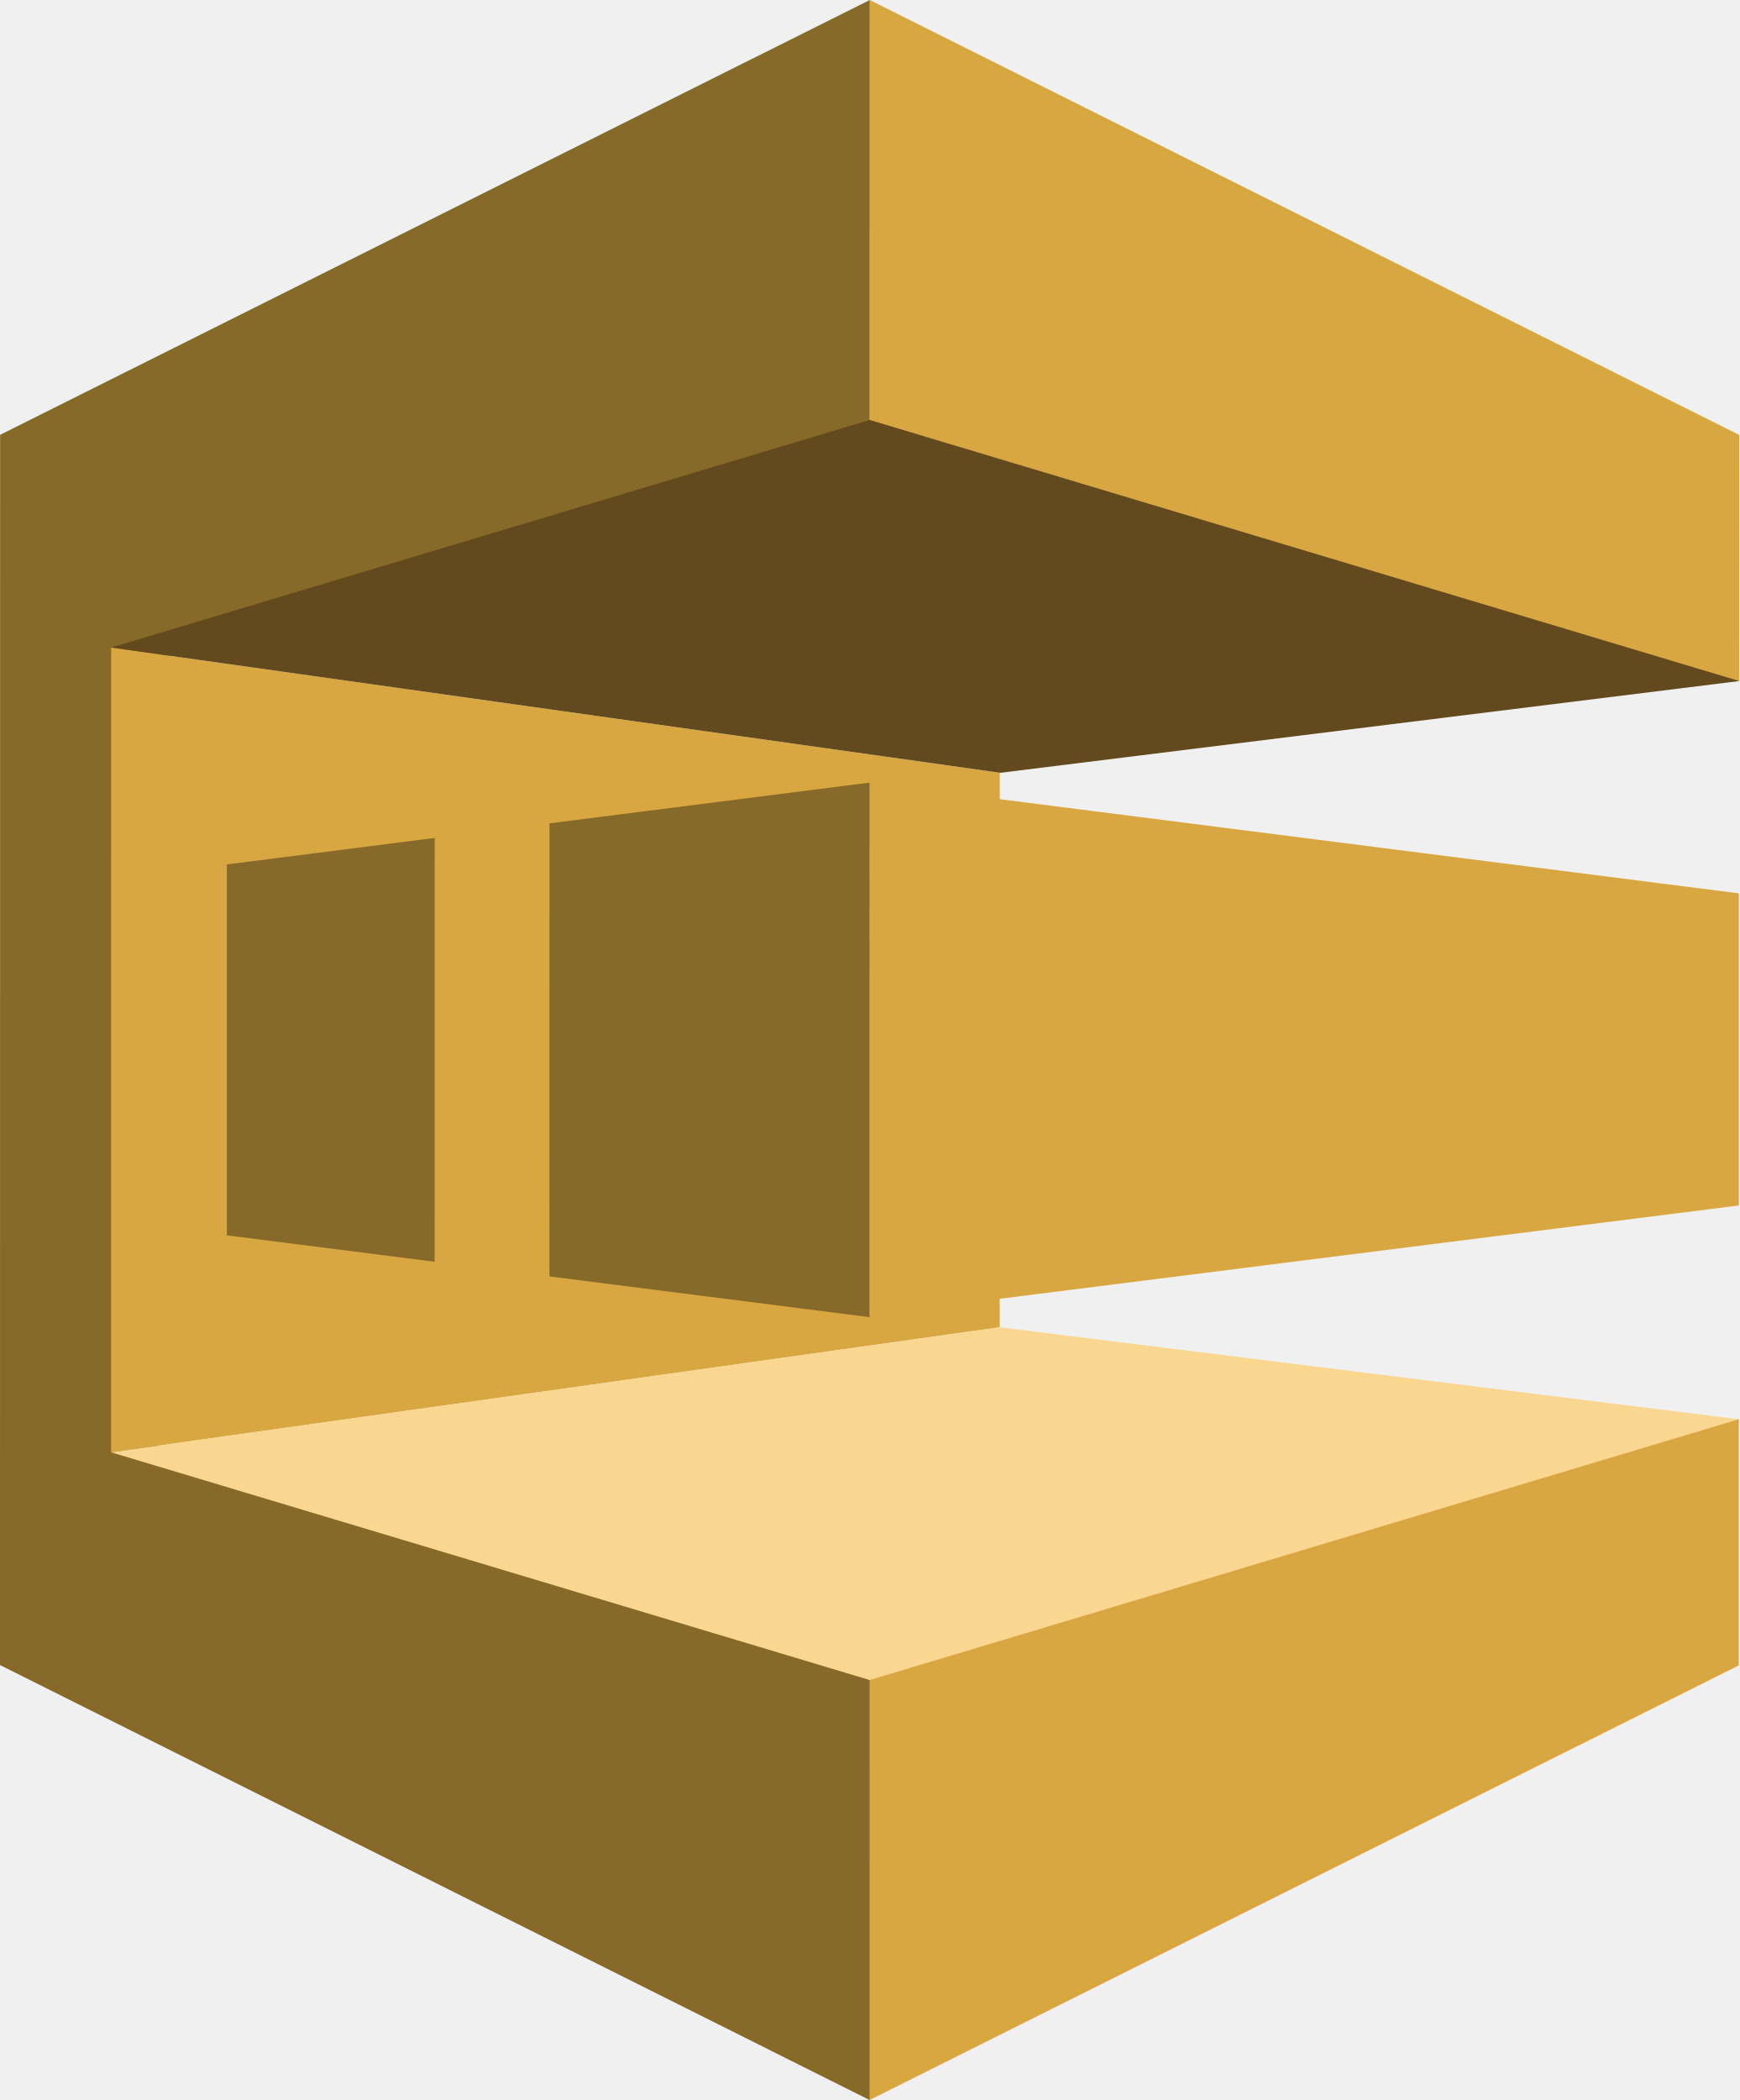
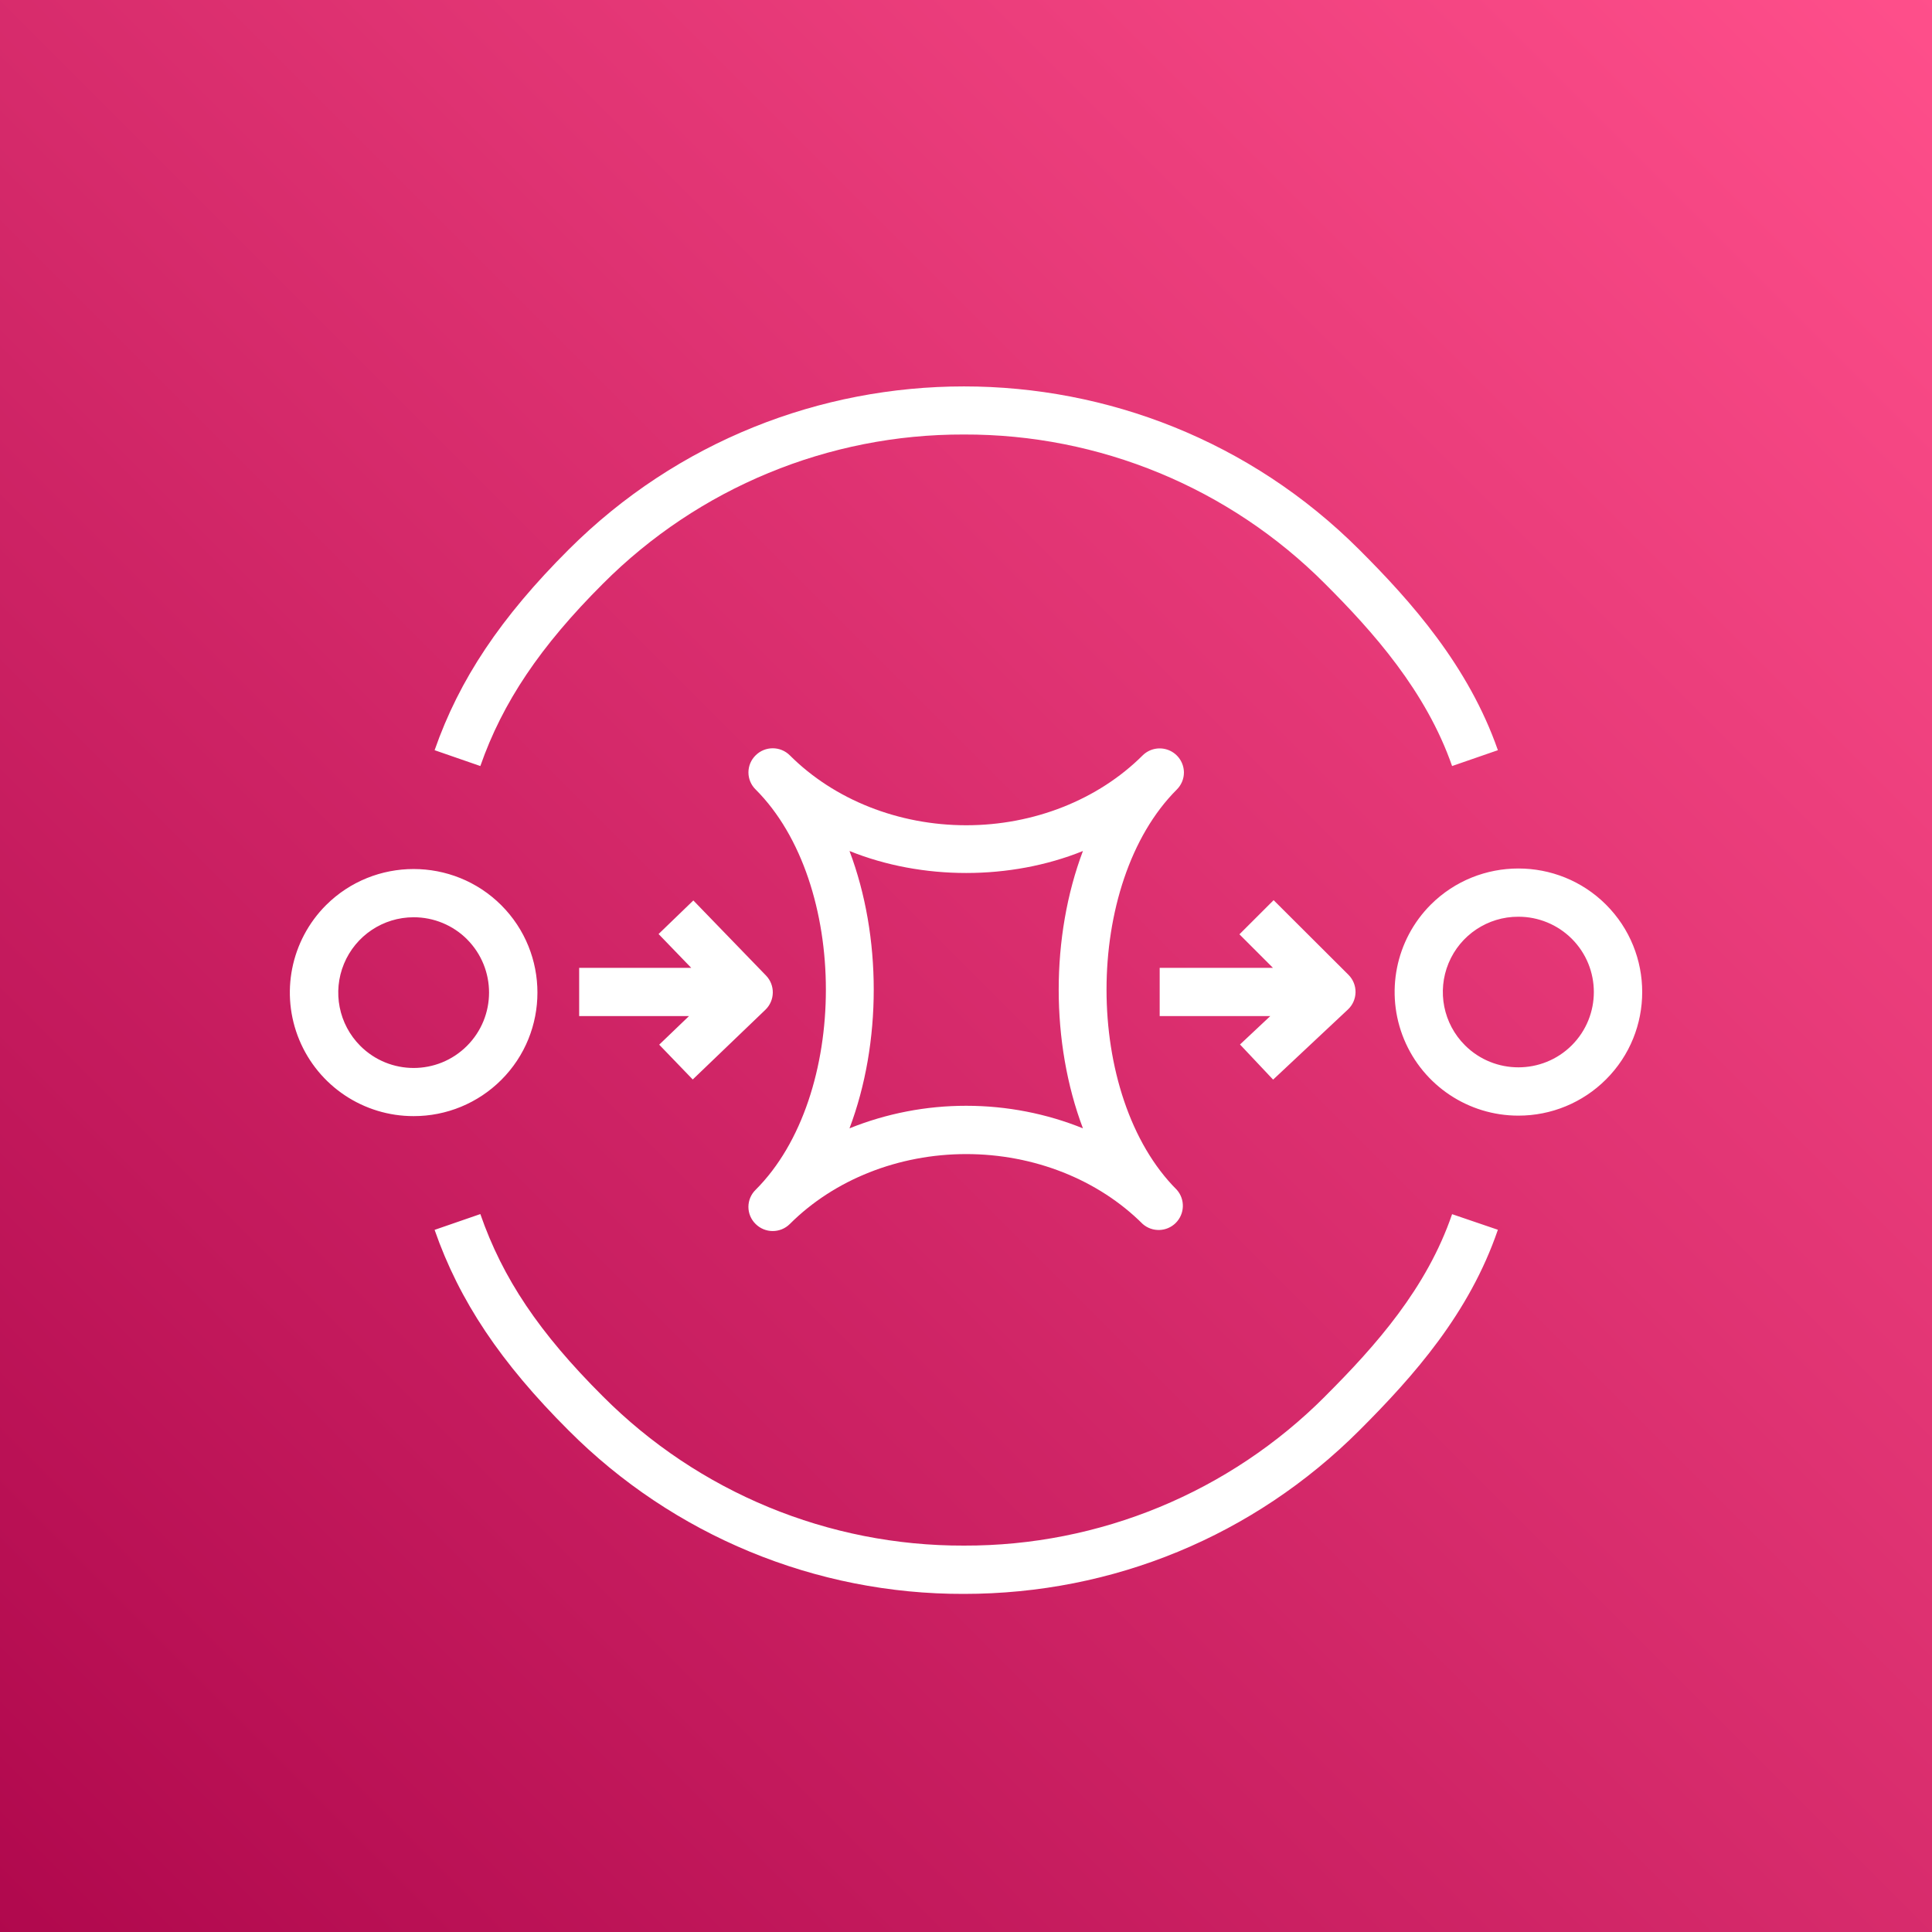
- <svg xmlns="http://www.w3.org/2000/svg" width="256px" height="309px" viewBox="0 0 256 309" version="1.1" preserveAspectRatio="xMidYMid">
-   <g>
-     <path d="M255.991,100.211 L251.879,100.142 L128.087,63.492 L128.013,61.796 L128.013,0 L256,64.006 L255.991,100.211" fill="#D9A741" />
-     <path d="M128,65.5 L128.013,0 L0.017,63.981 L0,244.996 L0.064,245.028 L0.064,245.03 L127.987,309.003 L128.412,308.412 L128.247,247.541 L127.996,247.202 L120,241.5 L21,212 L21.5,97.5 L128,65.5" fill="#876929" />
-     <path d="M147.141,195.298 L16.351,213.697 L16.36,95.28 L147.15,113.704 L147.141,195.298" fill="#D9A741" />
-     <path d="M80.864,187.813 L127.996,193.813 L128.004,115.155 L80.873,121.15 L80.864,187.813" fill="#876929" />
-     <path d="M33.385,181.771 L63.972,185.659 L63.981,123.296 L33.385,127.193 L33.385,181.771" fill="#876929" />
-     <path d="M16.36,95.28 L128.013,61.796 L255.991,100.211 L147.231,113.713 L16.36,95.28" fill="#624A1E" />
-     <path d="M255.927,177.376 L127.996,193.521 L128.004,115.155 L255.927,131.451 L255.927,177.376" fill="#D9A741" />
-     <path d="M255.918,208.834 L253.165,208.953 L128.389,246.723 L127.996,247.202 L127.987,309.003 L255.918,245.052 L255.918,208.834" fill="#D9A741" />
-     <path d="M16.351,213.697 L127.996,247.202 L255.918,208.834 L147.141,195.298 L16.351,213.697" fill="#FAD791" />
+ <svg xmlns="http://www.w3.org/2000/svg" class="w-6 h-6" height="40" width="40">
+   <defs>
+     <linearGradient x1="0%" y1="100%" x2="100%" y2="0%" id="Arch_AWS-Simple-Queue-Service_32_svg__a">
+       <stop stop-color="#B0084D" offset="0%" />
+       <stop stop-color="#FF4F8B" offset="100%" />
+     </linearGradient>
+   </defs>
+   <g fill="none" fill-rule="evenodd">
+     <path d="M0 0h40v40H0z" fill="url(#Arch_AWS-Simple-Queue-Service_32_svg__a)" />
+     <path d="M14.342 22.35l1.505-1.444a.501.501 0 00.013-.708l-1.505-1.555-.72.695.676.7h-2.32v.999h2.274l-.617.592.694.72zm12.016.003l1.55-1.453a.5.5 0 00.011-.717l-1.55-1.546-.708.707.694.694H24.01v.999H26.3l-.627.588.686.728zm-8.77 1.008a6.458 6.458 0 012.417-.467c.842 0 1.665.163 2.416.467-.669-1.771-.669-3.971 0-5.742-1.502.607-3.331.607-4.833 0 .669 1.77.669 3.97 0 5.742zm-1.944 1.98a.494.494 0 010-.707c1.94-1.936 1.94-6.352 0-8.289a.494.494 0 010-.706.502.502 0 01.709 0c.921.92 2.252 1.447 3.652 1.447 1.4 0 2.731-.528 3.653-1.447a.502.502 0 01.854.354c0 .128-.05.255-.146.352-1.942 1.937-1.942 6.353 0 8.29a.501.501 0 01-.708.706c-.922-.92-2.253-1.447-3.653-1.447s-2.731.527-3.652 1.447a.502.502 0 01-.709 0zm16.898-5.905a1.562 1.562 0 00-1.106-.456 1.558 1.558 0 00-1.105 2.662c.61.608 1.601.608 2.211 0a1.56 1.56 0 000-2.206zm.708 2.913a2.56 2.56 0 01-1.814.749 2.56 2.56 0 01-1.813-4.369c1-.997 2.628-.997 3.627 0 1 .999 1 2.622 0 3.62zM9.67 19.447a1.562 1.562 0 00-1.106-.456 1.56 1.56 0 00-1.105 2.662 1.56 1.56 0 102.21-2.206zm.708 2.912a2.56 2.56 0 01-1.814.749A2.559 2.559 0 016.75 18.74c1-.997 2.627-.997 3.627 0 1 .999 1 2.622 0 3.62zm17.057 6.551A10.514 10.514 0 0119.957 32a10.51 10.51 0 01-7.475-3.09c-1.316-1.312-2.074-2.44-2.537-3.774l-.947.327c.51 1.466 1.365 2.747 2.776 4.154A11.506 11.506 0 0019.957 33c3.093 0 6-1.201 8.185-3.383 1.14-1.139 2.279-2.43 2.87-4.156l-.948-.323c-.525 1.532-1.575 2.719-2.63 3.772zM9.945 15.86l-.947-.328c.512-1.467 1.368-2.749 2.778-4.156 4.51-4.5 11.85-4.502 16.362 0 1.08 1.077 2.266 2.414 2.874 4.156l-.948.328c-.54-1.55-1.635-2.78-2.634-3.777a10.508 10.508 0 00-7.473-3.087 10.508 10.508 0 00-7.472 3.087c-1.298 1.295-2.081 2.46-2.54 3.777z" fill="#FFF" />
  </g>
</svg>
